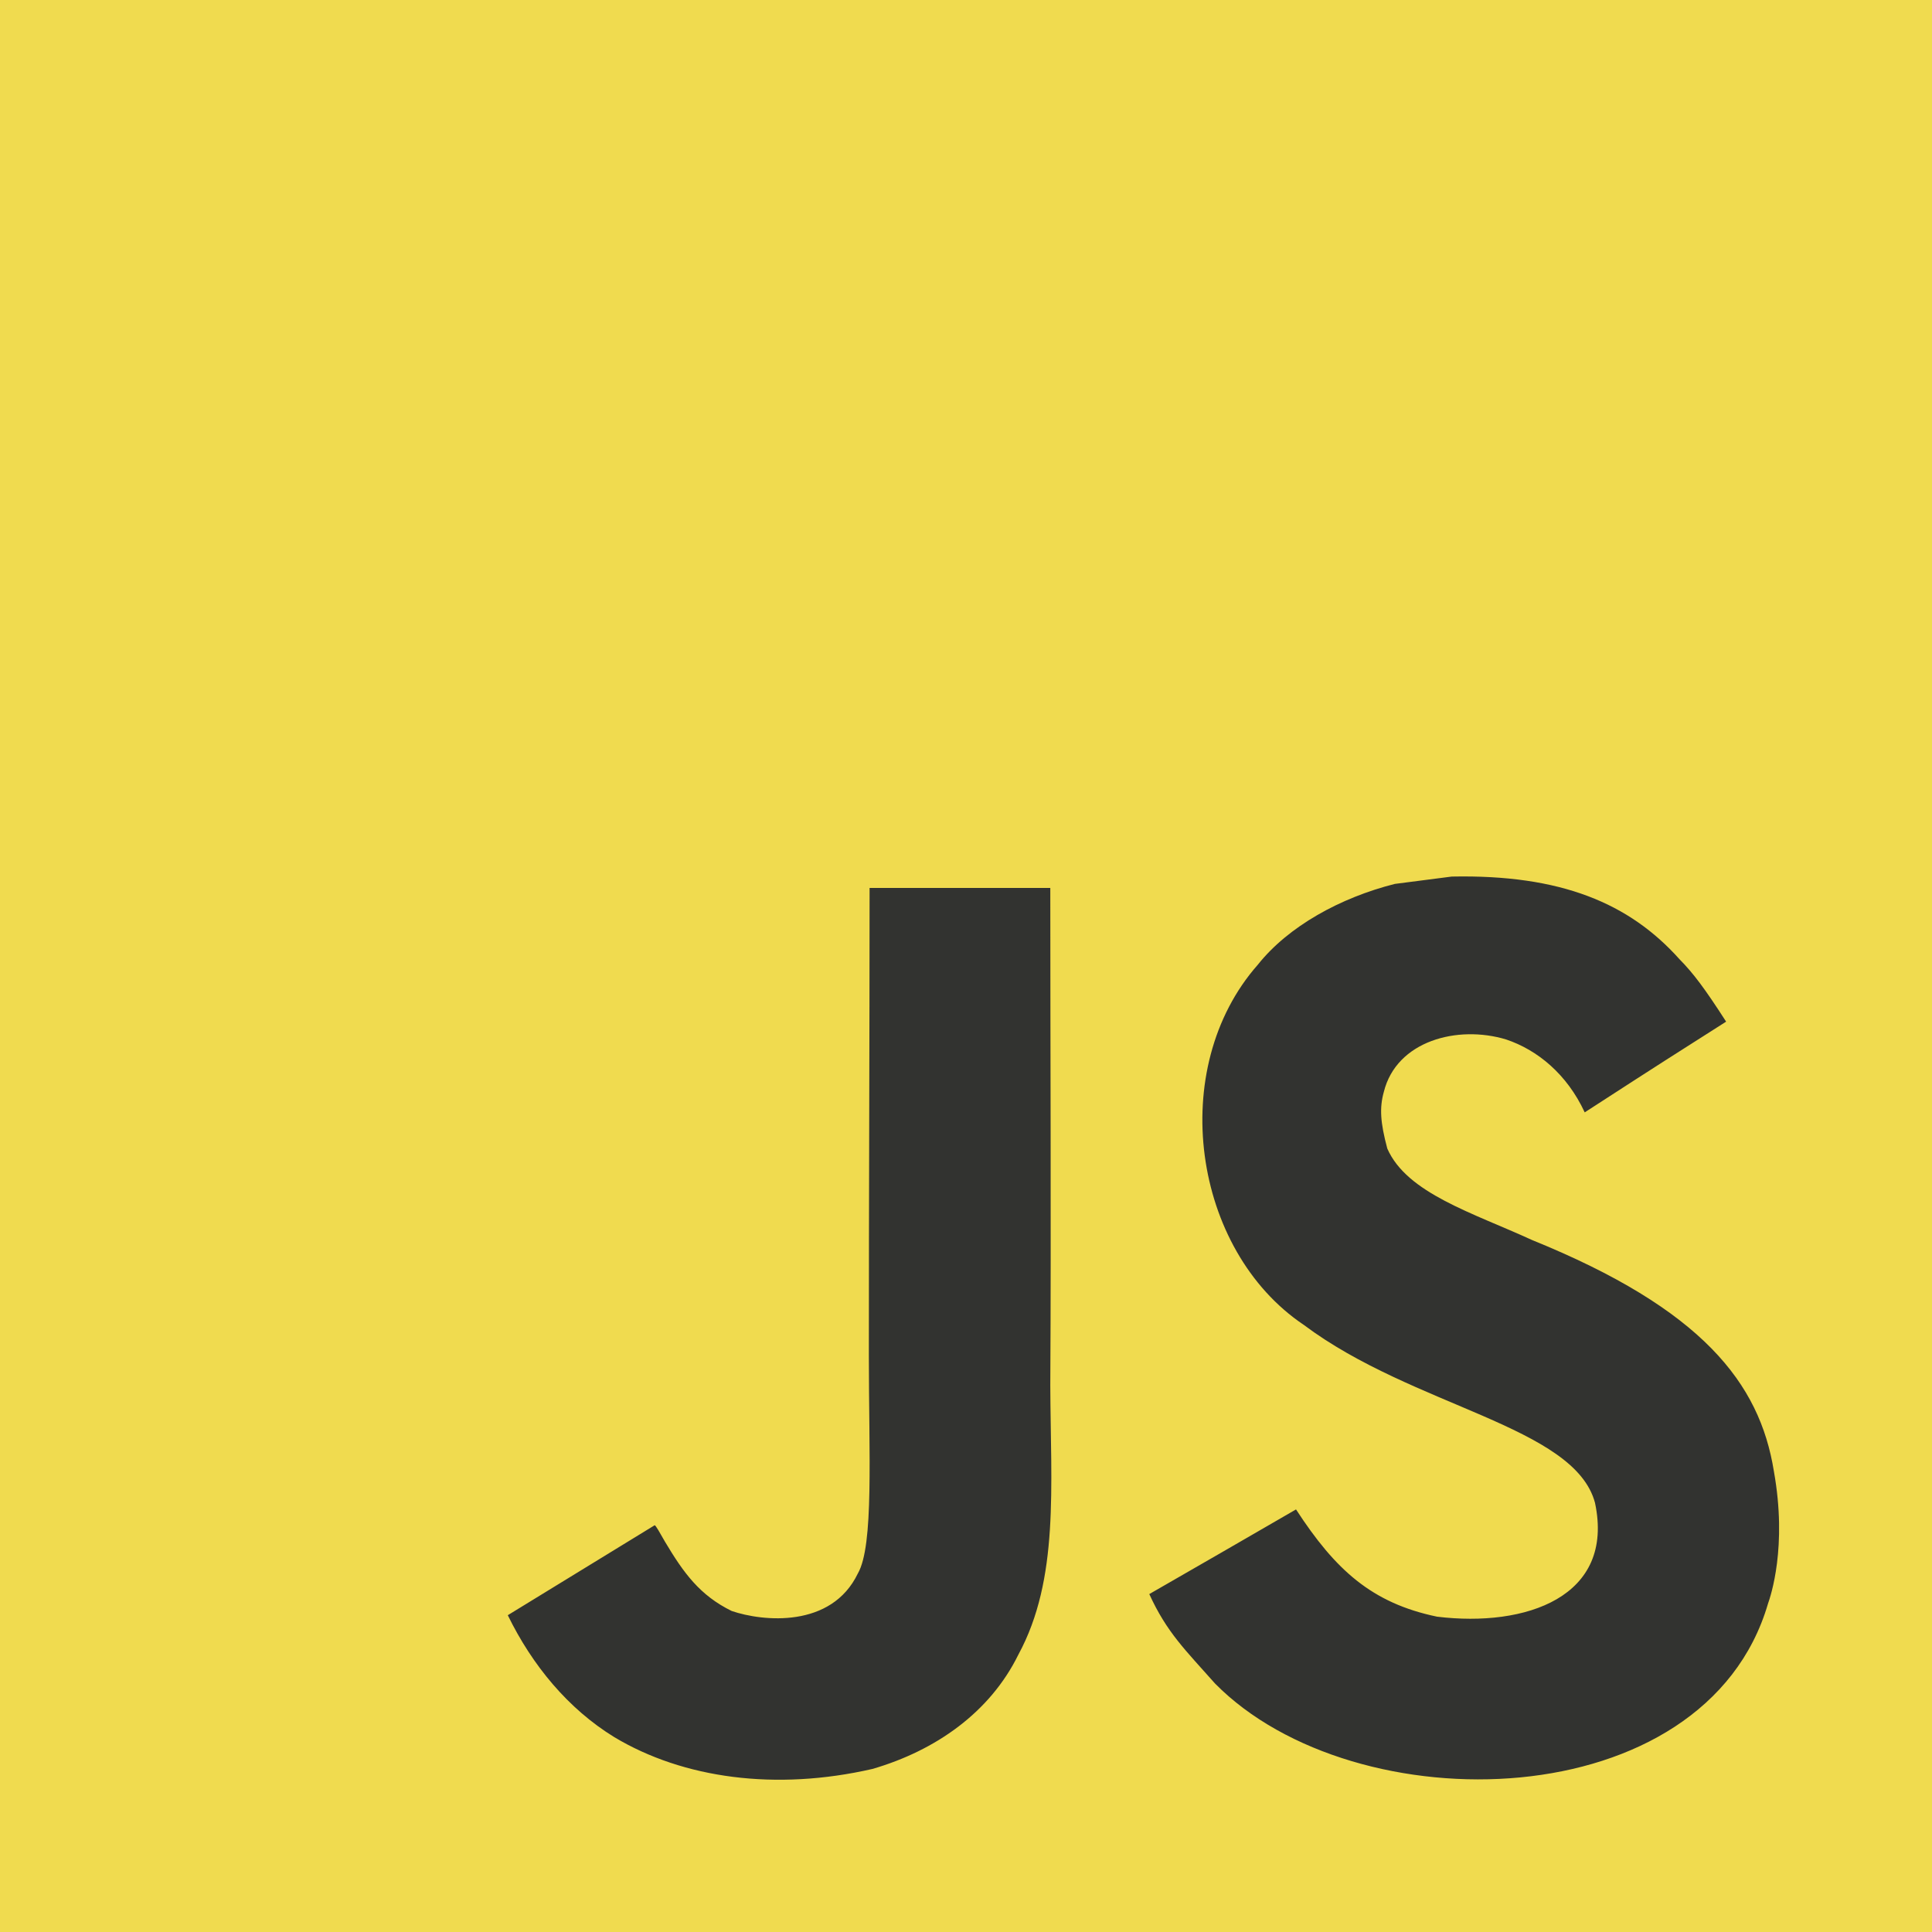
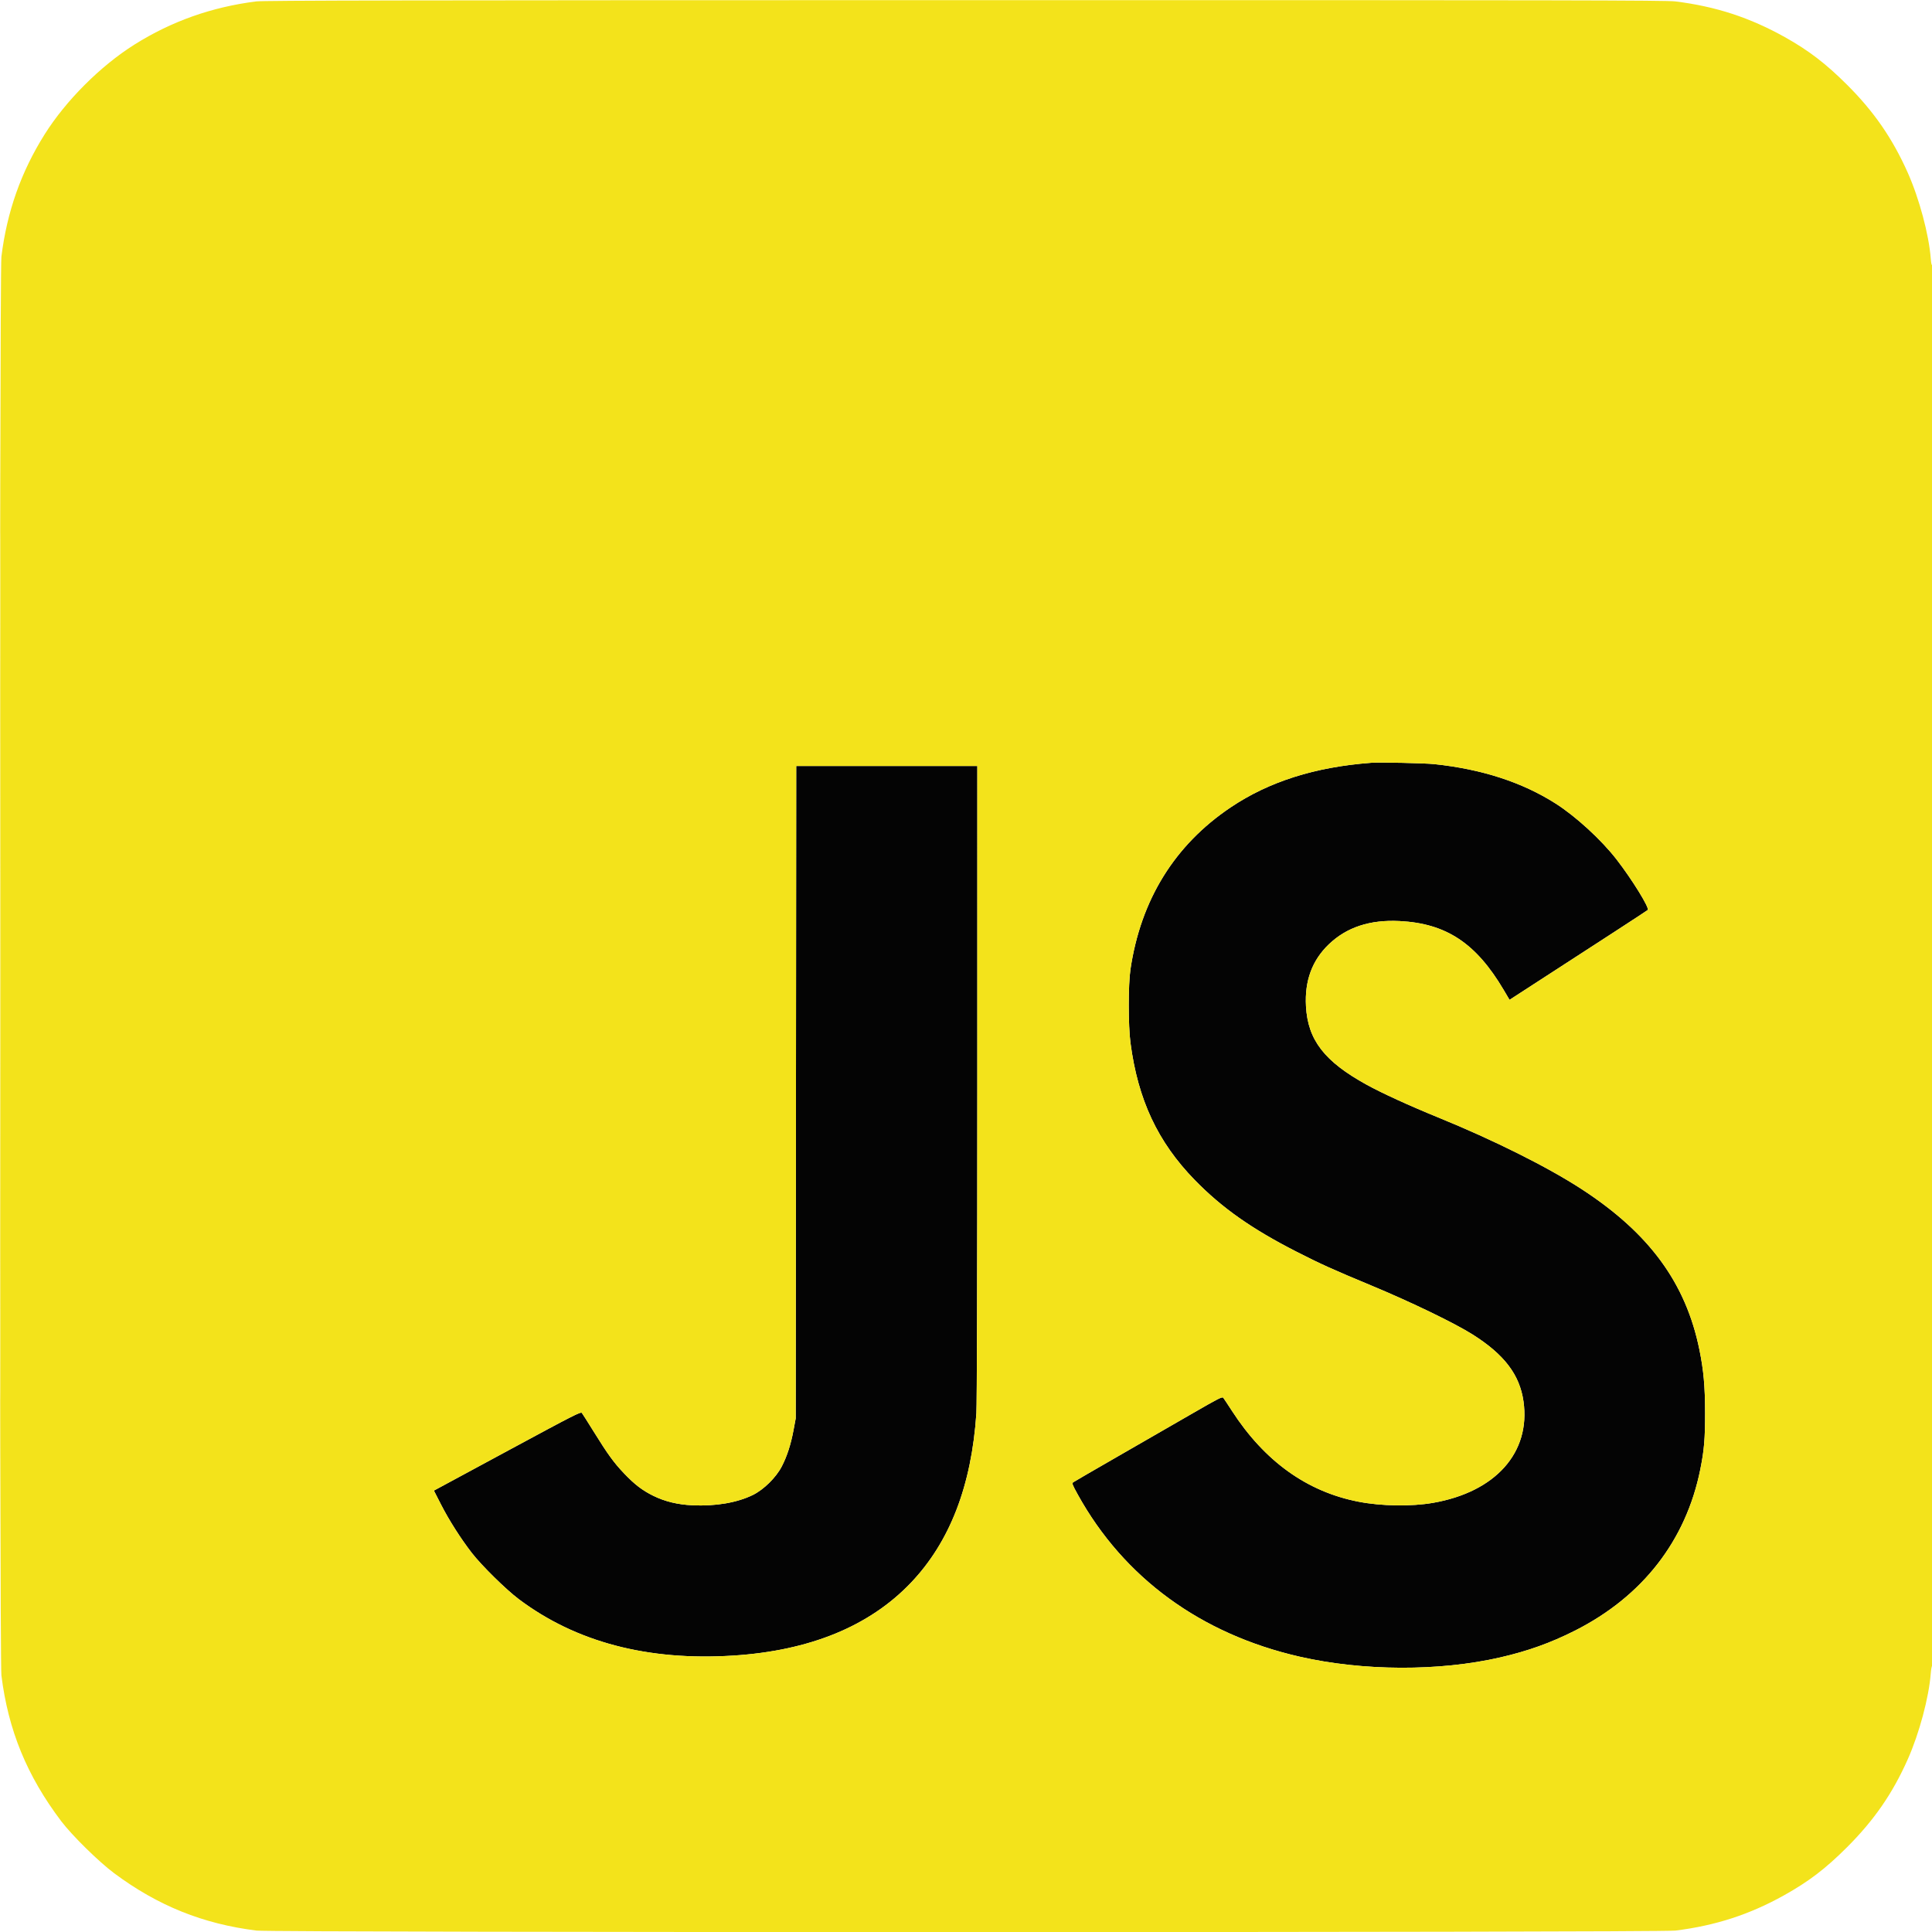
- <svg xmlns="http://www.w3.org/2000/svg" width="2500" height="2500" viewBox="0 0 1052 1052">
-   <path fill="#f0db4f" d="M0 0h1052v1052H0z" />
-   <path d="M965.9 801.1c-7.7-48-39-88.3-131.7-125.9-32.2-14.8-68.1-25.399-78.8-49.8-3.8-14.2-4.3-22.2-1.9-30.8 6.9-27.9 40.2-36.6 66.6-28.6 17 5.7 33.1 18.801 42.8 39.7 45.4-29.399 45.3-29.2 77-49.399-11.6-18-17.8-26.301-25.4-34-27.3-30.5-64.5-46.2-124-45-10.3 1.3-20.699 2.699-31 4-29.699 7.5-58 23.1-74.6 44-49.8 56.5-35.6 155.399 25 196.1 59.7 44.8 147.4 55 158.6 96.9 10.9 51.3-37.699 67.899-86 62-35.6-7.4-55.399-25.5-76.8-58.4-39.399 22.8-39.399 22.8-79.899 46.1 9.6 21 19.699 30.5 35.8 48.7 76.2 77.3 266.899 73.5 301.1-43.5 1.399-4.001 10.6-30.801 3.199-72.101zm-394-317.6h-98.4c0 85-.399 169.4-.399 254.4 0 54.1 2.8 103.7-6 118.9-14.4 29.899-51.7 26.2-68.7 20.399-17.3-8.5-26.1-20.6-36.3-37.699-2.8-4.9-4.9-8.7-5.601-9-26.699 16.3-53.3 32.699-80 49 13.301 27.3 32.9 51 58 66.399 37.5 22.5 87.9 29.4 140.601 17.3 34.3-10 63.899-30.699 79.399-62.199 22.4-41.3 17.6-91.3 17.4-146.6.5-90.2 0-180.4 0-270.9z" fill="#323330" />
+ <svg xmlns="http://www.w3.org/2000/svg" width="2048" height="2048" viewBox="0 0 2048 2048" version="1.1">
+   <path d="M 1453.500 808.588 C 1393.839 813.079, 1345.218 828.509, 1304.500 855.874 C 1245.154 895.758, 1209.212 953.866, 1198.341 1027.500 C 1195.911 1043.957, 1195.924 1086.864, 1198.363 1105.500 C 1206.258 1165.798, 1227.239 1210.574, 1266.483 1250.865 C 1295.209 1280.360, 1326.915 1302.691, 1374.500 1326.944 C 1400.097 1339.991, 1412.775 1345.721, 1453.500 1362.652 C 1495.916 1380.286, 1541.997 1402.564, 1561.206 1414.723 C 1594.681 1435.912, 1610.950 1457.332, 1614.963 1485.500 C 1622.690 1539.730, 1585.349 1581.596, 1519 1593.093 C 1495.943 1597.088, 1464.677 1596.618, 1440.265 1591.908 C 1385.561 1581.355, 1340.471 1549.011, 1305.864 1495.500 C 1301.596 1488.900, 1297.518 1482.739, 1296.802 1481.809 C 1295.622 1480.276, 1292.450 1481.878, 1263 1498.885 C 1245.125 1509.207, 1209.957 1529.461, 1184.850 1543.893 C 1159.742 1558.325, 1138.473 1570.666, 1137.585 1571.317 C 1136.152 1572.367, 1136.717 1573.849, 1142.611 1584.500 C 1191.344 1672.573, 1272.937 1732.183, 1377.500 1756.105 C 1444.777 1771.496, 1525.431 1771.815, 1590.216 1756.944 C 1619.597 1750.200, 1643.723 1741.555, 1669.500 1728.534 C 1741.204 1692.313, 1787.256 1633.049, 1802.407 1557.500 C 1806.498 1537.099, 1807.502 1525.170, 1807.461 1497.500 C 1807.419 1469.348, 1805.920 1452.703, 1801.449 1430.751 C 1787.026 1359.933, 1748.278 1307.129, 1676.486 1260.460 C 1640.382 1236.990, 1583.773 1208.706, 1524.500 1184.522 C 1493.696 1171.954, 1464.945 1158.803, 1448.681 1149.840 C 1403.910 1125.169, 1386.350 1102.443, 1384.384 1066.630 C 1382.905 1039.675, 1390.887 1018.027, 1408.562 1001.057 C 1427.441 982.930, 1452.125 974.792, 1483.500 976.350 C 1532.998 978.808, 1564.665 999.755, 1594.025 1049.463 L 1600.166 1059.861 1610.333 1053.285 C 1695.946 997.909, 1745.725 965.541, 1746.681 964.628 C 1748.792 962.612, 1730.075 932.273, 1713.614 911.027 C 1697.505 890.237, 1670.397 865.371, 1649 851.759 C 1613.555 829.210, 1570.877 815.345, 1520.500 810.013 C 1510.251 808.929, 1462.474 807.912, 1453.500 808.588 M 843.764 1157.750 L 843.496 1503.500 841.172 1516 C 838.351 1531.163, 834.318 1543.641, 828.752 1554.420 C 822.678 1566.184, 809.627 1579.061, 798 1584.763 C 781.380 1592.914, 758.393 1596.832, 734 1595.671 C 718.319 1594.925, 704.707 1591.621, 692.500 1585.598 C 680.875 1579.862, 672.646 1573.553, 661.500 1561.830 C 650.684 1550.454, 644.395 1541.798, 629.463 1517.732 C 623.241 1507.704, 617.554 1498.740, 616.825 1497.812 C 615.622 1496.279, 608.571 1499.864, 540.500 1536.621 C 499.250 1558.895, 464.248 1577.786, 462.719 1578.602 L 459.937 1580.084 467.631 1595.127 C 475.975 1611.443, 488.413 1630.979, 500.021 1646 C 510.367 1659.388, 536.318 1684.948, 550 1695.225 C 610.597 1740.742, 686.735 1760.762, 777.273 1754.987 C 858.369 1749.813, 921.655 1723.880, 965.555 1677.831 C 1006.890 1634.472, 1029.912 1574.864, 1035.009 1498 C 1035.593 1489.191, 1035.976 1351.730, 1035.985 1147.750 L 1036 812 940.015 812 L 844.031 812 843.764 1157.750" stroke="none" fill="#040404" fill-rule="evenodd" />
+   <path d="M 271.500 1.496 C 224.275 7.502, 181.756 22.590, 142.500 47.272 C 106.505 69.904, 69.868 106.542, 47.276 142.500 C 22.331 182.202, 7.423 224.371, 1.494 272 C -0.663 289.325, -0.663 1758.675, 1.494 1776 C 8.732 1834.138, 28.556 1882.464, 64.873 1930.500 C 76.271 1945.577, 104.797 1973.623, 121 1985.683 C 167.339 2020.175, 215.135 2039.427, 272 2046.506 C 289.325 2048.663, 1758.675 2048.663, 1776 2046.506 C 1818.434 2041.223, 1854.600 2029.487, 1891 2009.187 C 1917.332 1994.502, 1935.199 1980.868, 1958.033 1958.033 C 1986.728 1929.339, 2006.167 1901.190, 2022.282 1865 C 2034.467 1837.636, 2044.722 1799.385, 2046.679 1774.001 C 2047.019 1769.600, 2047.680 1766, 2048.148 1766 C 2048.617 1766, 2048.993 1431.538, 2048.985 1022.750 C 2048.976 613.962, 2048.595 280.090, 2048.138 280.812 C 2047.634 281.606, 2047.061 278.947, 2046.684 274.061 C 2044.720 248.591, 2034.463 210.328, 2022.272 183 C 2006.071 146.680, 1986.551 118.396, 1958.067 89.967 C 1935.473 67.416, 1917.294 53.490, 1891.987 39.348 C 1854.854 18.596, 1818.764 6.818, 1776 1.494 C 1766.110 0.263, 1660.697 0.074, 1023 0.143 C 429.306 0.208, 279.507 0.478, 271.500 1.496 M 0.497 1024 C 0.497 1432.925, 0.611 1600.213, 0.750 1395.750 C 0.889 1191.288, 0.889 856.713, 0.750 652.250 C 0.611 447.788, 0.497 615.075, 0.497 1024 M 1453.500 808.588 C 1393.839 813.079, 1345.218 828.509, 1304.500 855.874 C 1245.154 895.758, 1209.212 953.866, 1198.341 1027.500 C 1195.911 1043.957, 1195.924 1086.864, 1198.363 1105.500 C 1206.258 1165.798, 1227.239 1210.574, 1266.483 1250.865 C 1295.209 1280.360, 1326.915 1302.691, 1374.500 1326.944 C 1400.097 1339.991, 1412.775 1345.721, 1453.500 1362.652 C 1495.916 1380.286, 1541.997 1402.564, 1561.206 1414.723 C 1594.681 1435.912, 1610.950 1457.332, 1614.963 1485.500 C 1622.690 1539.730, 1585.349 1581.596, 1519 1593.093 C 1495.943 1597.088, 1464.677 1596.618, 1440.265 1591.908 C 1385.561 1581.355, 1340.471 1549.011, 1305.864 1495.500 C 1301.596 1488.900, 1297.518 1482.739, 1296.802 1481.809 C 1295.622 1480.276, 1292.450 1481.878, 1263 1498.885 C 1245.125 1509.207, 1209.957 1529.461, 1184.850 1543.893 C 1159.742 1558.325, 1138.473 1570.666, 1137.585 1571.317 C 1136.152 1572.367, 1136.717 1573.849, 1142.611 1584.500 C 1191.344 1672.573, 1272.937 1732.183, 1377.500 1756.105 C 1444.777 1771.496, 1525.431 1771.815, 1590.216 1756.944 C 1619.597 1750.200, 1643.723 1741.555, 1669.500 1728.534 C 1741.204 1692.313, 1787.256 1633.049, 1802.407 1557.500 C 1806.498 1537.099, 1807.502 1525.170, 1807.461 1497.500 C 1807.419 1469.348, 1805.920 1452.703, 1801.449 1430.751 C 1787.026 1359.933, 1748.278 1307.129, 1676.486 1260.460 C 1640.382 1236.990, 1583.773 1208.706, 1524.500 1184.522 C 1493.696 1171.954, 1464.945 1158.803, 1448.681 1149.840 C 1403.910 1125.169, 1386.350 1102.443, 1384.384 1066.630 C 1382.905 1039.675, 1390.887 1018.027, 1408.562 1001.057 C 1427.441 982.930, 1452.125 974.792, 1483.500 976.350 C 1532.998 978.808, 1564.665 999.755, 1594.025 1049.463 L 1600.166 1059.861 1610.333 1053.285 C 1695.946 997.909, 1745.725 965.541, 1746.681 964.628 C 1748.792 962.612, 1730.075 932.273, 1713.614 911.027 C 1697.505 890.237, 1670.397 865.371, 1649 851.759 C 1613.555 829.210, 1570.877 815.345, 1520.500 810.013 C 1510.251 808.929, 1462.474 807.912, 1453.500 808.588 M 843.764 1157.750 L 843.496 1503.500 841.172 1516 C 838.351 1531.163, 834.318 1543.641, 828.752 1554.420 C 822.678 1566.184, 809.627 1579.061, 798 1584.763 C 781.380 1592.914, 758.393 1596.832, 734 1595.671 C 718.319 1594.925, 704.707 1591.621, 692.500 1585.598 C 680.875 1579.862, 672.646 1573.553, 661.500 1561.830 C 650.684 1550.454, 644.395 1541.798, 629.463 1517.732 C 623.241 1507.704, 617.554 1498.740, 616.825 1497.812 C 615.622 1496.279, 608.571 1499.864, 540.500 1536.621 C 499.250 1558.895, 464.248 1577.786, 462.719 1578.602 L 459.937 1580.084 467.631 1595.127 C 475.975 1611.443, 488.413 1630.979, 500.021 1646 C 510.367 1659.388, 536.318 1684.948, 550 1695.225 C 610.597 1740.742, 686.735 1760.762, 777.273 1754.987 C 858.369 1749.813, 921.655 1723.880, 965.555 1677.831 C 1006.890 1634.472, 1029.912 1574.864, 1035.009 1498 C 1035.593 1489.191, 1035.976 1351.730, 1035.985 1147.750 L 1036 812 940.015 812 L 844.031 812 843.764 1157.750" stroke="none" fill="#f3e31b" fill-rule="evenodd" />
</svg>
